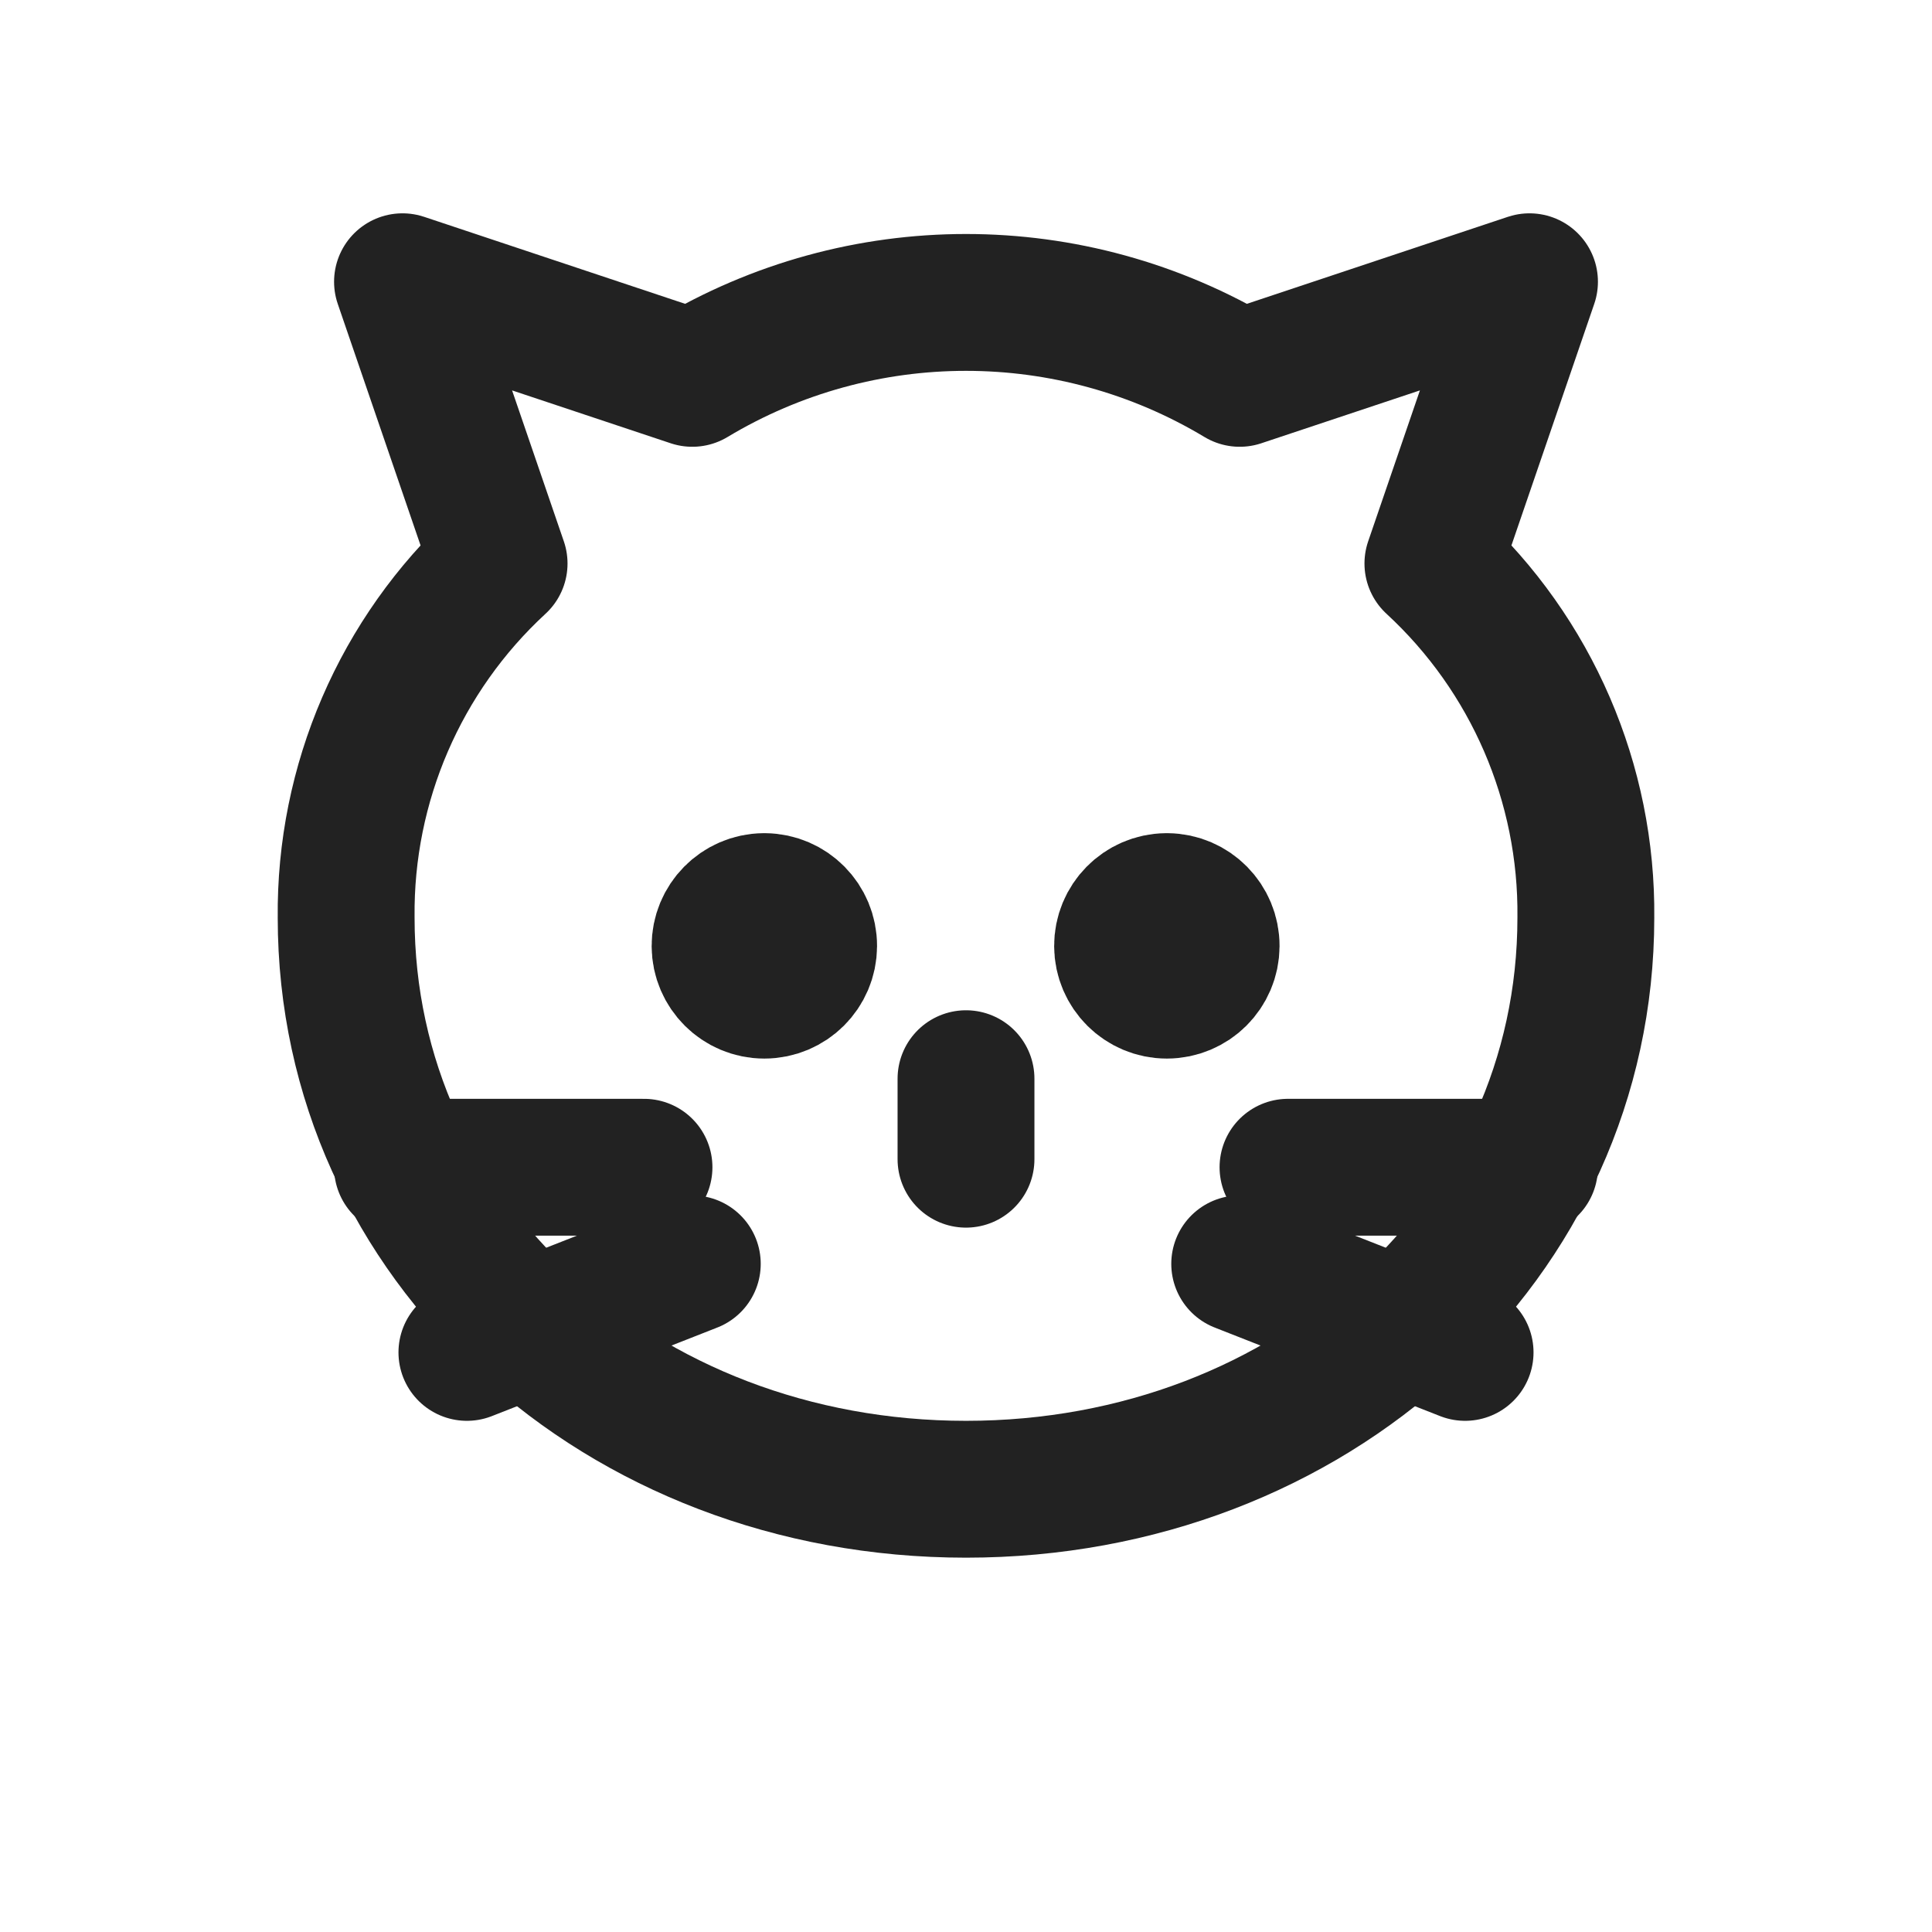
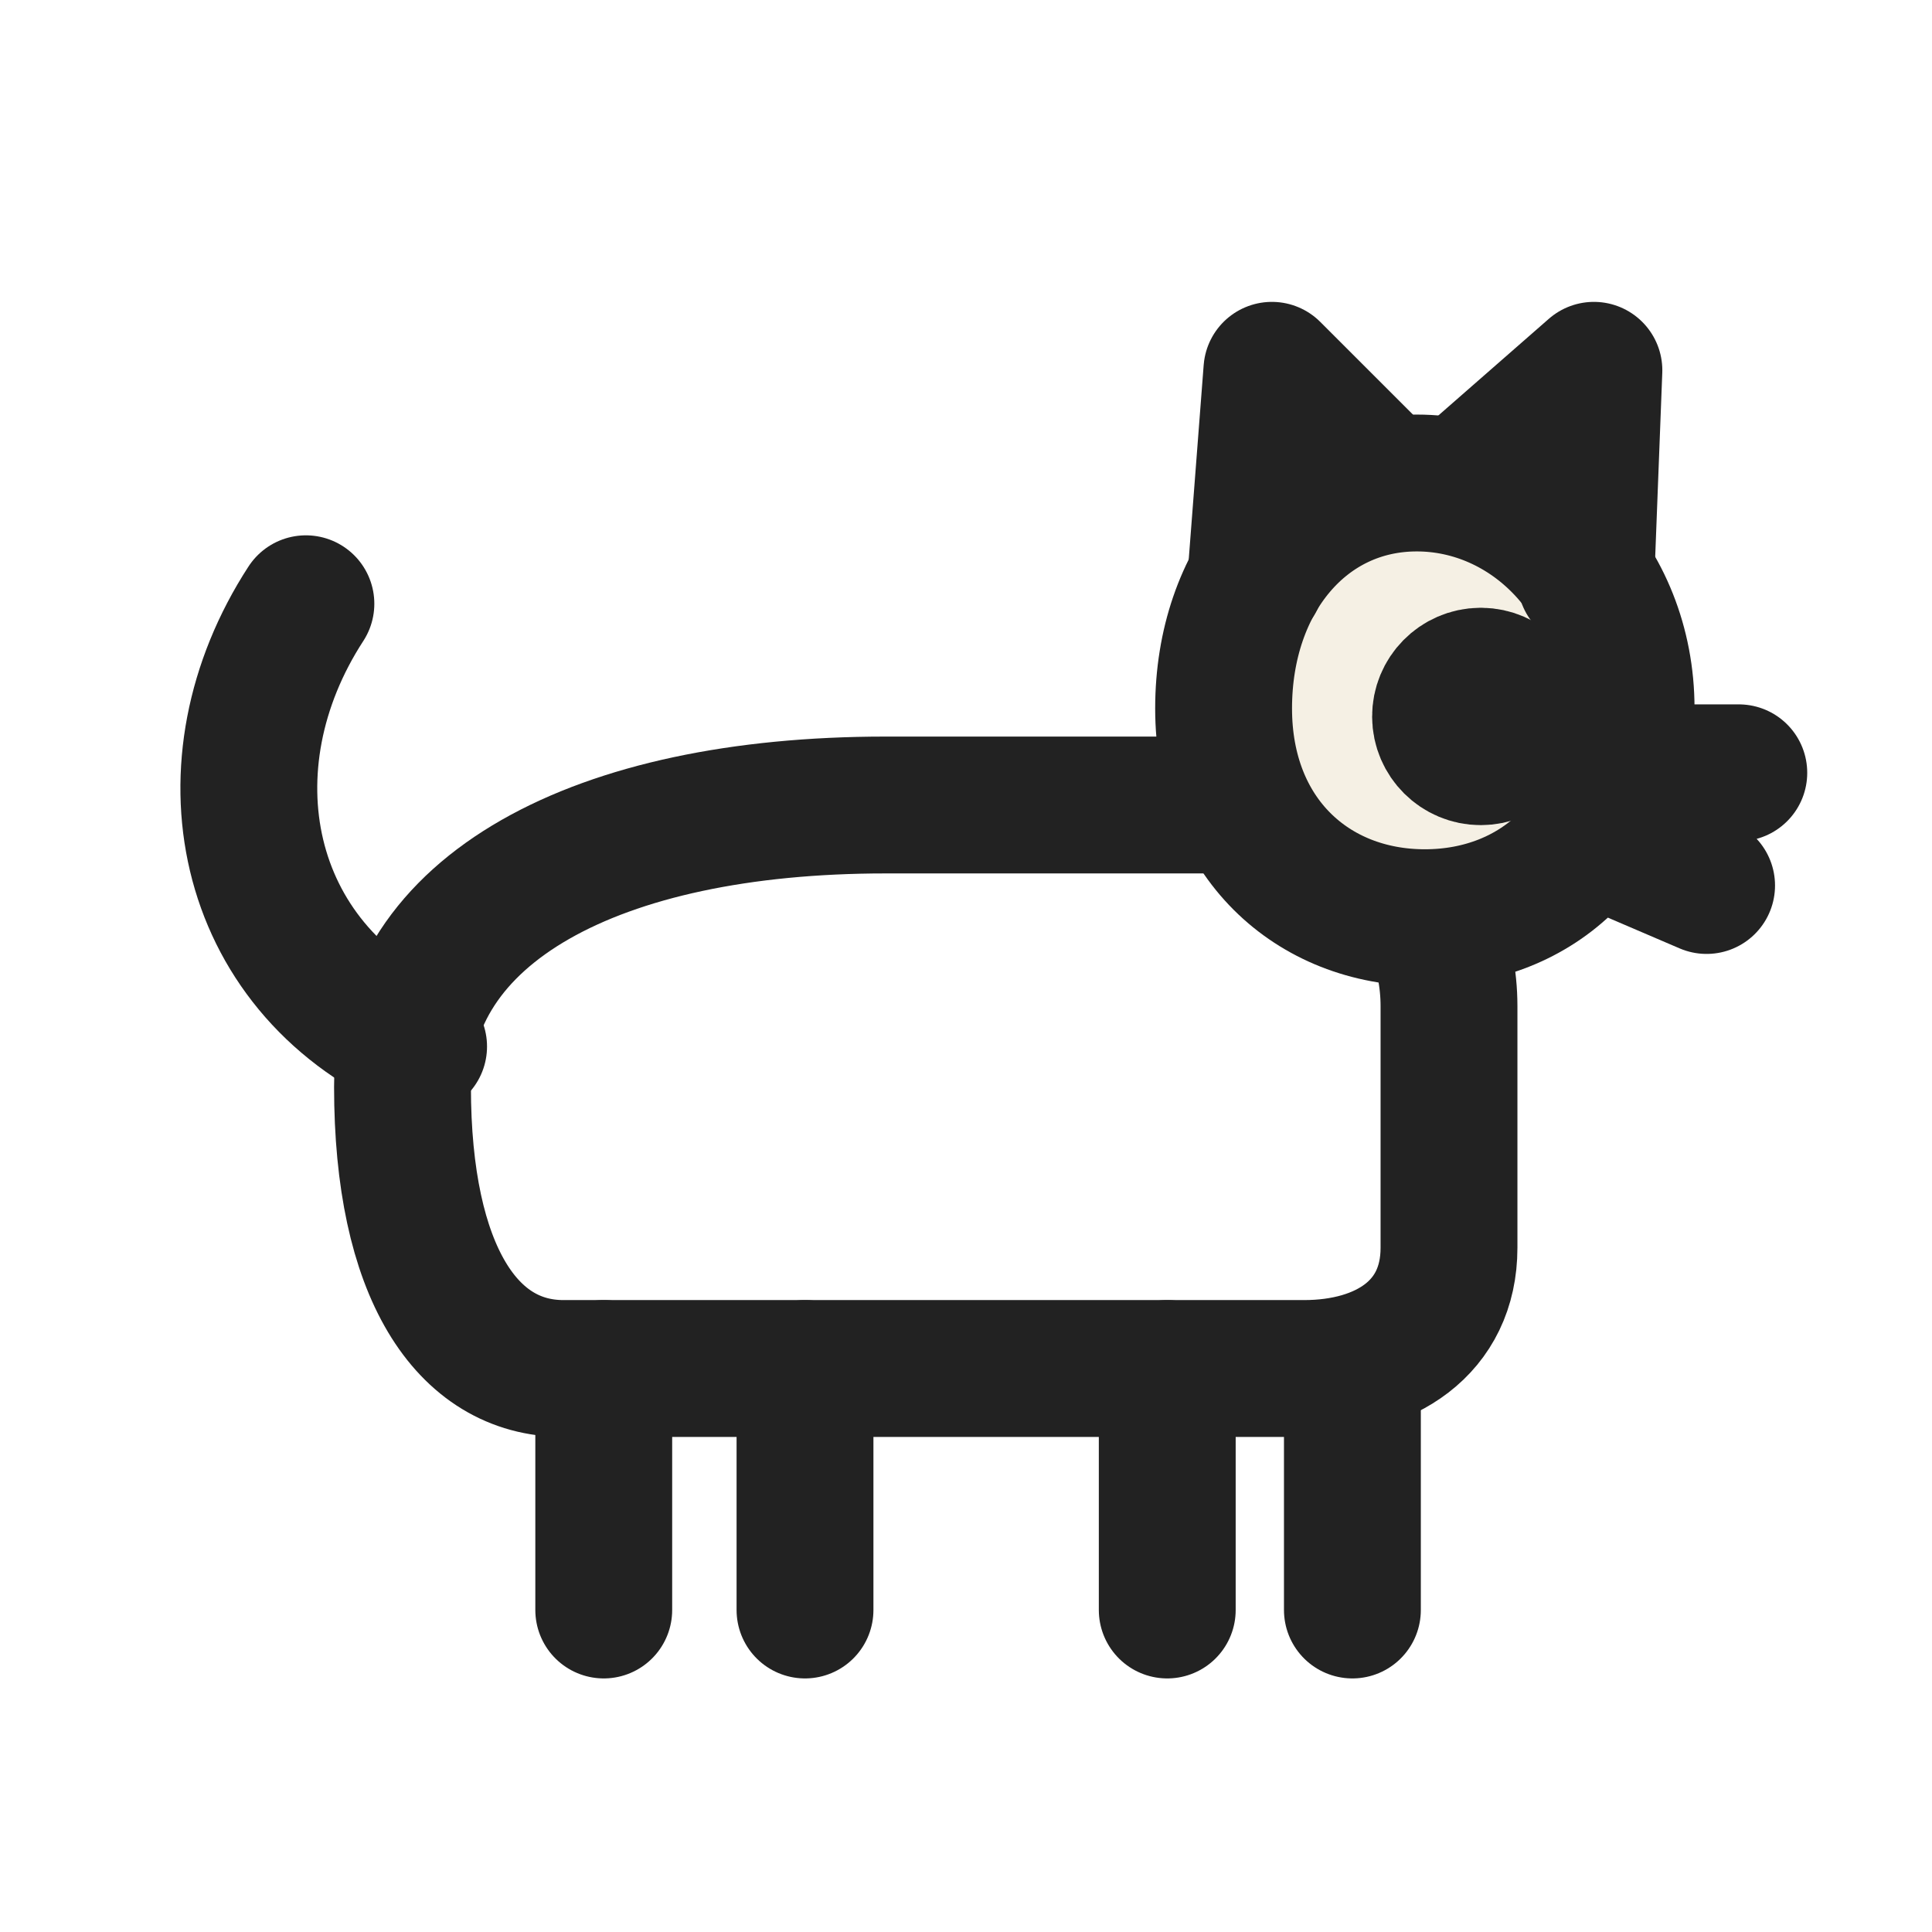
<svg xmlns="http://www.w3.org/2000/svg" viewBox="0 0 24 24" fill="none" stroke="#222" stroke-width="1.7" stroke-linecap="round" stroke-linejoin="round">
-   <path d="M6.2 7L5 3.5l3.6 1.2a6.6 6.6 0 0 1 6.8 0L19 3.5 17.8 7a5.9 5.9 0 0 1 1.9 4.4c0 4-3.4 7.1-7.7 7.1s-7.7-3.1-7.7-7.1A5.9 5.9 0 0 1 6.2 7z" />
-   <path d="M9.5 11.2a0.55 0.55 0 1 1 -0.01 0zM14.5 11.2a0.55 0.55 0 1 1 -0.01 0z" fill="#222" />
-   <path d="M8 14.5h-3M8.6 15.7l-2.8 1.1M16 14.5h3M15.4 15.7l2.8 1.1M12 13.4v1" />
+   <path d="M5 13.5c0-2.2 2.4-3.5 6-3.5h4.5c1.4 0 2.5 1.1 2.5 2.5v3c0 1-0.8 1.5-1.8 1.5H7c-1.2 0-2-1.2-2-3.5z" />
+   <path d="M7.5 17v3M10 17v3M14.5 17v3M16.8 17v3" />
+   <path d="M5.2 13C3 12 2.5 9.5 3.8 7.5" />
+   <path d="M15.2 8.8c0-1.6 1-2.8 2.4-2.8s2.6 1.2 2.6 2.8-1.1 2.6-2.5 2.6-2.5-1-2.5-2.6z" fill="#F5F0E4" />
+   <path d="M15.6 7.2l0.2-2.6 1.4 1.4M18.2 6l1.6-1.4-0.1 2.6" />
+   <path d="M18.4 8.4a0.5 0.5 0 1 1 -0.01 0z" fill="#222" />
+   <path d="M20 9.6h1.6M19.8 10.4l1.4 0.6" />
</svg>
